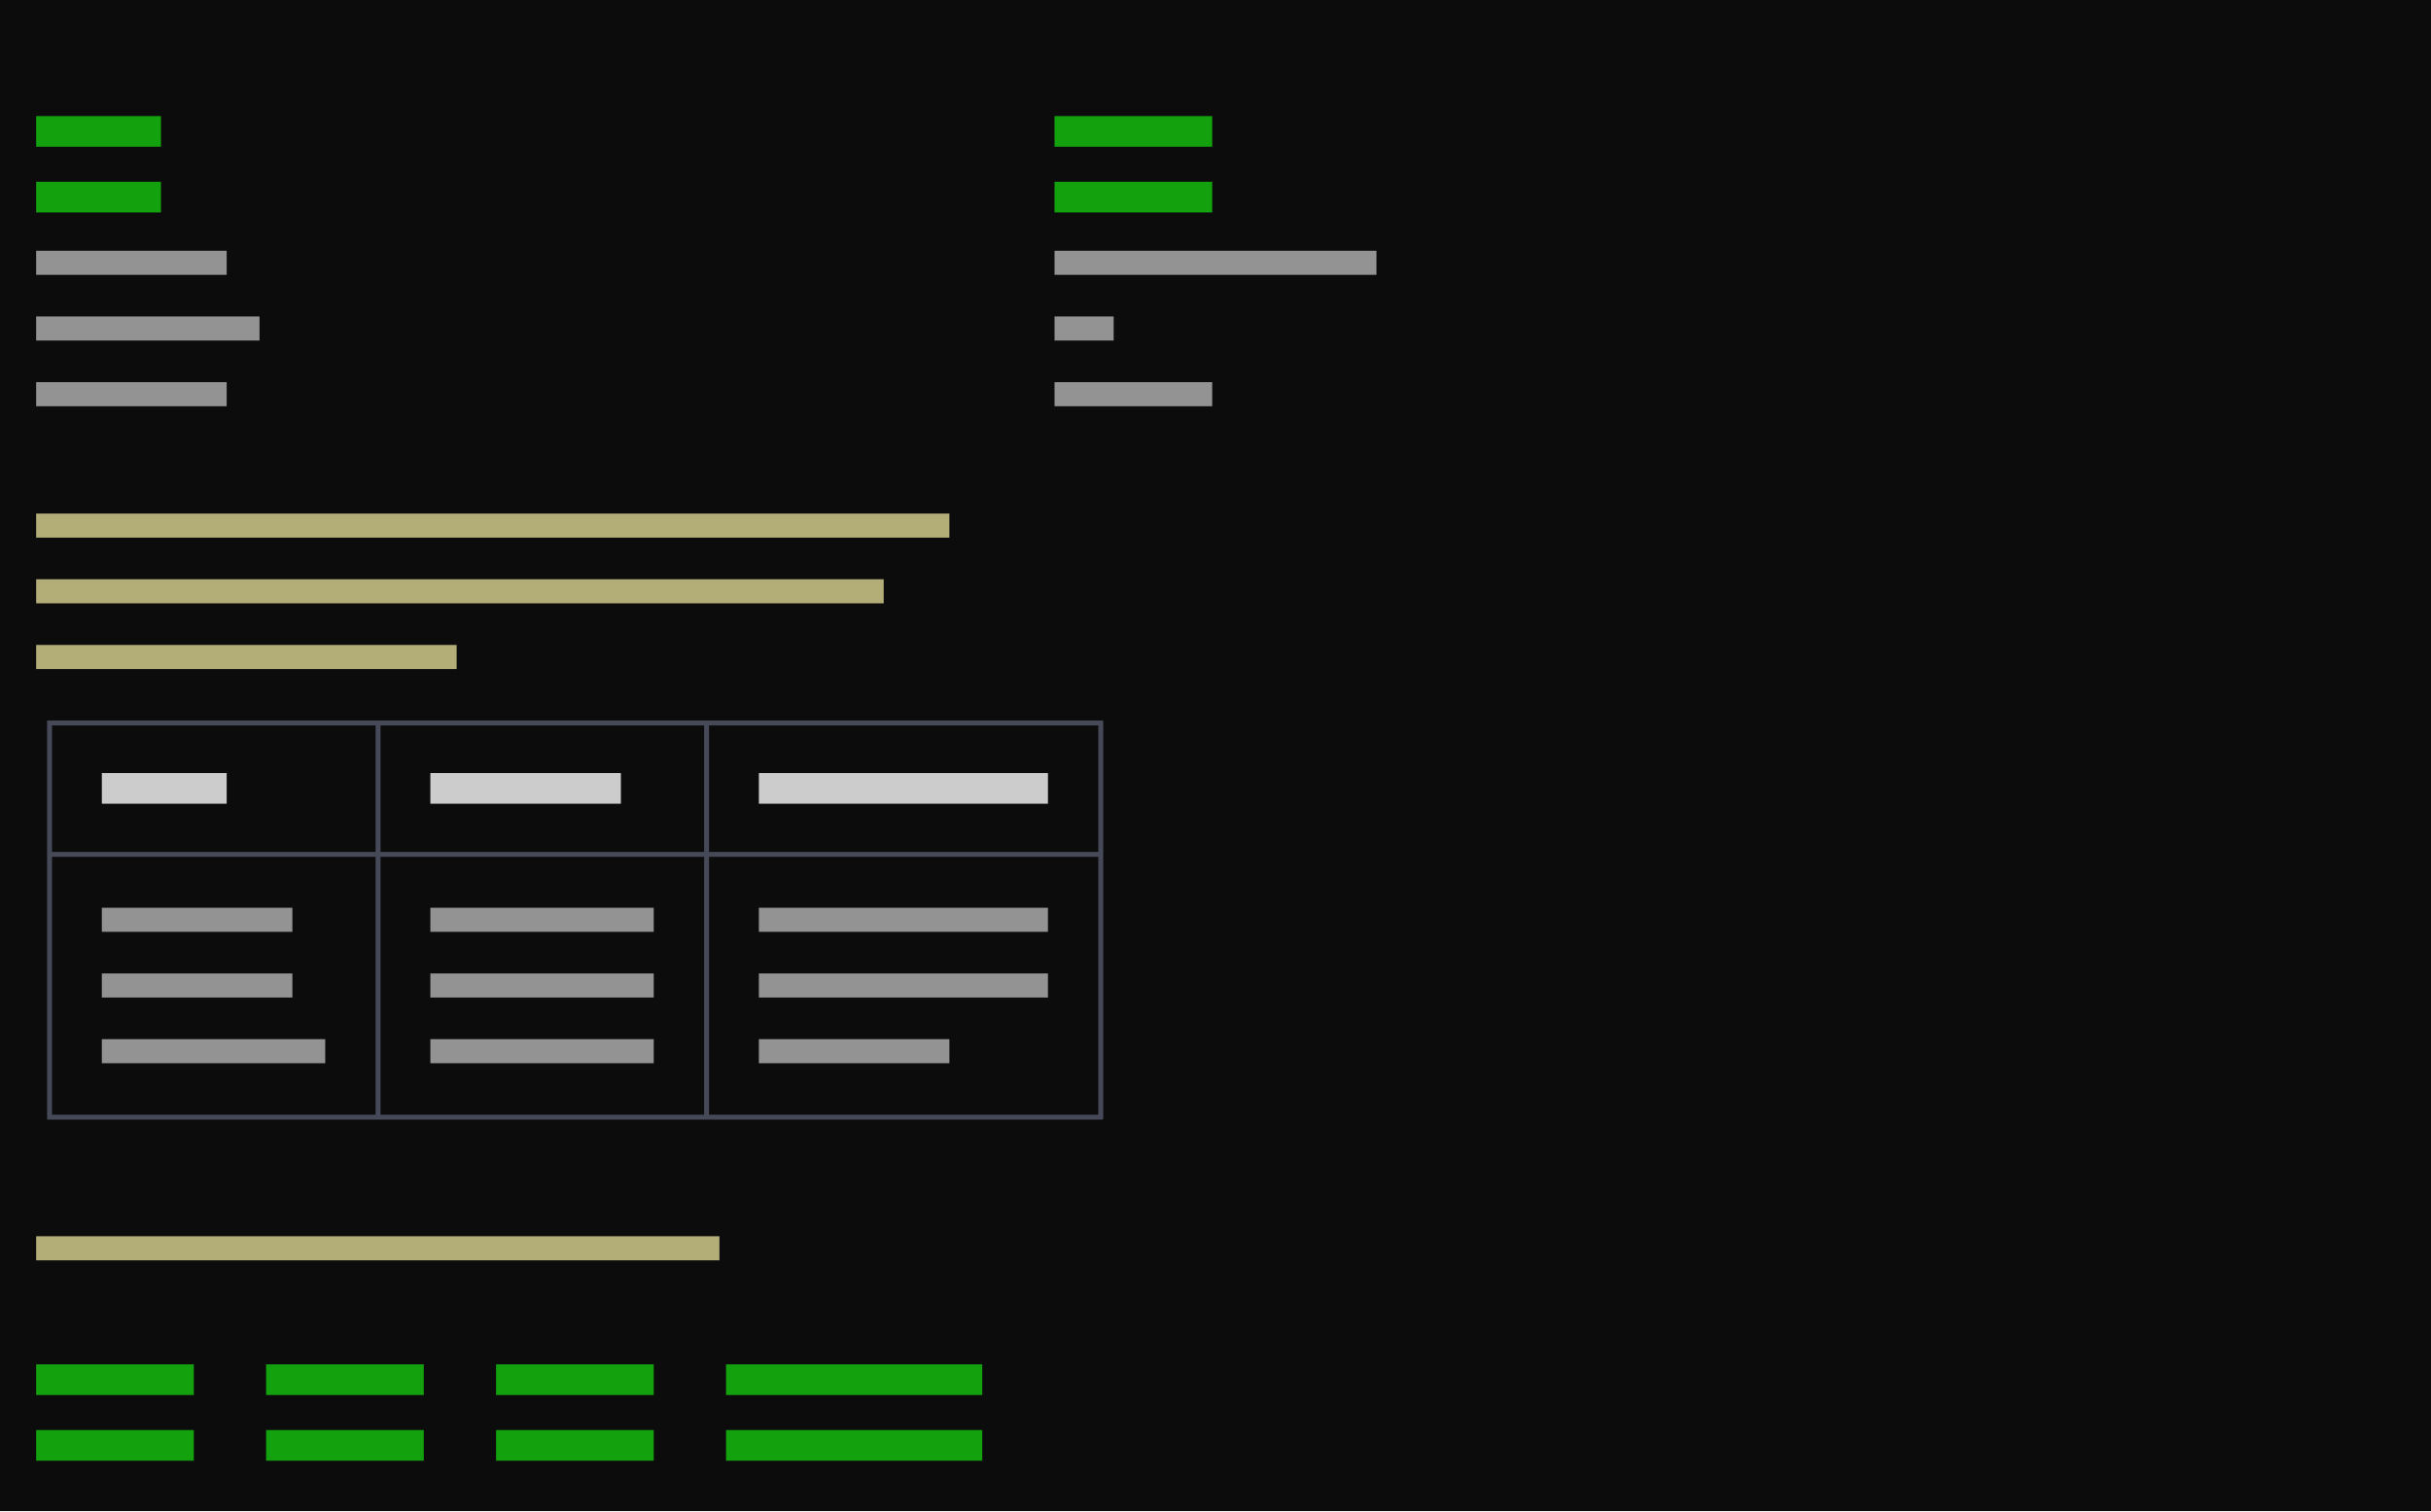
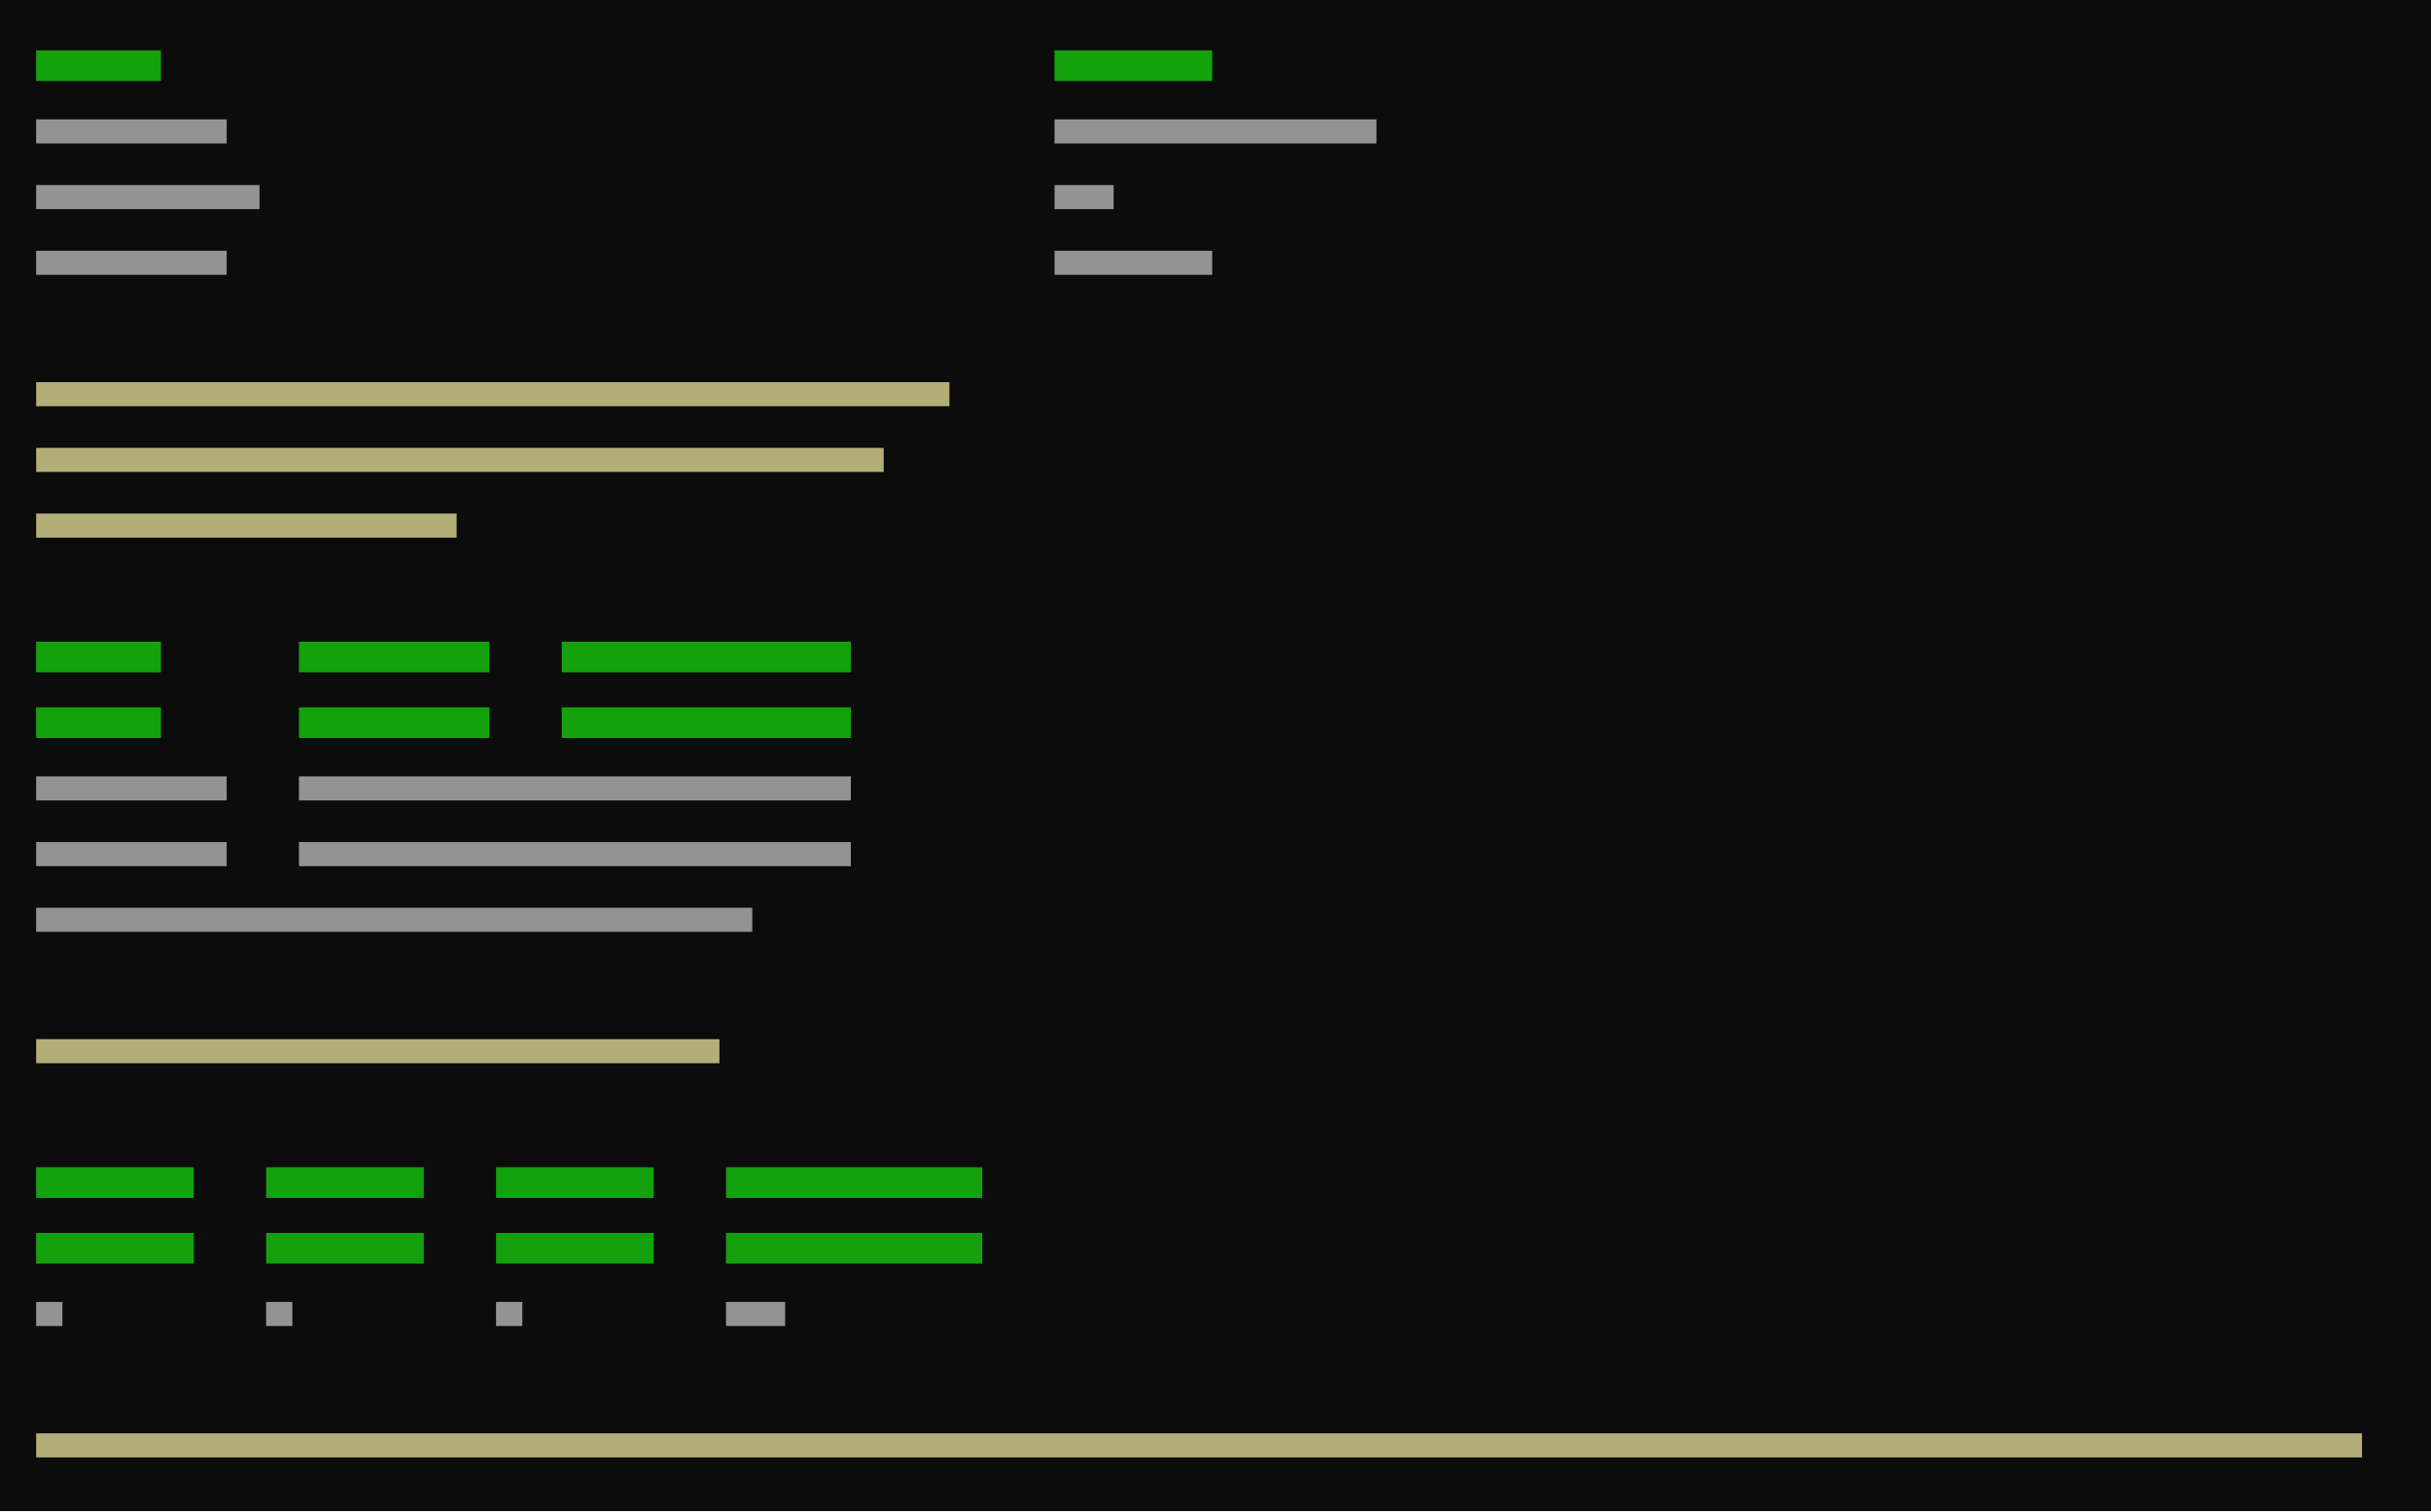
<svg xmlns="http://www.w3.org/2000/svg" viewBox="0 0 444 276" preserveAspectRatio="xMinYMin slice">
  <rect width="100%" height="100%" fill="#0c0c0c" />
  <g transform="translate(6 6)">
-     <path fill="#13a10e" d="M0.6 15.2h22.8v5.6h-22.8zM186.6 15.2h28.8v5.6h-28.8zM0.6 27.2h22.8v5.6h-22.8zM186.6 27.2h28.8v5.6h-28.8zM0.6 243.2h28.8v5.6h-28.8zM42.6 243.2h28.8v5.6h-28.8zM84.6 243.2h28.8v5.6h-28.8zM126.6 243.2h46.8v5.6h-46.8zM0.6 255.2h28.8v5.6h-28.8zM42.6 255.2h28.8v5.6h-28.8zM84.6 255.2h28.8v5.6h-28.8zM126.6 255.2h46.8v5.6h-46.8z" />
-     <path fill="#4b5060" opacity="0.9" d="M2.6 125.6h3.4v0.9h-3.4zM2.6 125.6h0.9v6.4h-0.9zM6 125.6h3.4v0.9h-3.4zM8.6 125.6h3.4v0.9h-3.4zM12 125.6h3.4v0.9h-3.4zM14.6 125.6h3.4v0.9h-3.4zM18 125.6h3.4v0.9h-3.4zM20.6 125.6h3.4v0.9h-3.4zM24 125.6h3.4v0.9h-3.4zM26.6 125.6h3.4v0.9h-3.4zM30 125.6h3.4v0.9h-3.4zM32.6 125.6h3.4v0.9h-3.4zM36 125.6h3.4v0.9h-3.4zM38.6 125.6h3.4v0.9h-3.4zM42 125.6h3.4v0.9h-3.4zM44.6 125.6h3.4v0.9h-3.4zM48 125.6h3.4v0.9h-3.4zM50.6 125.6h3.4v0.9h-3.4zM54 125.6h3.4v0.9h-3.4zM56.6 125.6h3.4v0.9h-3.4zM60 125.6h3.4v0.9h-3.4zM62.6 125.6h3.4v0.9h-3.4zM62.6 125.6h0.9v6.4h-0.9zM66 125.6h3.4v0.9h-3.4zM68.6 125.6h3.4v0.9h-3.4zM72 125.6h3.4v0.9h-3.4zM74.6 125.6h3.4v0.9h-3.4zM78 125.6h3.4v0.9h-3.4zM80.6 125.6h3.4v0.9h-3.4zM84 125.6h3.4v0.9h-3.4zM86.6 125.6h3.4v0.9h-3.4zM90 125.6h3.4v0.9h-3.4zM92.6 125.6h3.4v0.9h-3.4zM96 125.6h3.4v0.9h-3.4zM98.6 125.6h3.4v0.9h-3.4zM102 125.6h3.4v0.9h-3.4zM104.6 125.6h3.4v0.9h-3.4zM108 125.6h3.4v0.9h-3.4zM110.6 125.6h3.4v0.9h-3.4zM114 125.6h3.4v0.9h-3.4zM116.6 125.6h3.4v0.9h-3.4zM120 125.6h3.4v0.9h-3.4zM122.6 125.6h3.4v0.9h-3.4zM122.6 125.6h0.9v6.4h-0.9zM126 125.6h3.4v0.9h-3.4zM128.6 125.6h3.4v0.9h-3.4zM132 125.6h3.4v0.9h-3.4zM134.6 125.6h3.4v0.9h-3.4zM138 125.6h3.4v0.9h-3.4zM140.6 125.6h3.4v0.9h-3.4zM144 125.6h3.4v0.9h-3.4zM146.6 125.6h3.4v0.9h-3.4zM150 125.6h3.4v0.9h-3.4zM152.6 125.6h3.4v0.9h-3.4zM156 125.6h3.4v0.9h-3.4zM158.6 125.6h3.4v0.9h-3.4zM162 125.6h3.4v0.9h-3.4zM164.6 125.6h3.4v0.9h-3.4zM168 125.6h3.4v0.9h-3.4zM170.6 125.6h3.4v0.9h-3.4zM174 125.6h3.4v0.9h-3.4zM176.6 125.6h3.4v0.9h-3.4zM180 125.6h3.4v0.9h-3.4zM182.6 125.6h3.4v0.9h-3.4zM186 125.6h3.4v0.9h-3.4zM188.6 125.6h3.4v0.9h-3.4zM192 125.6h3.4v0.9h-3.4zM194.6 125.6h0.9v6.4h-0.9zM2.6 132h0.9v6.4h-0.9zM2.6 137.6h0.9v6.4h-0.9zM62.6 132h0.9v6.4h-0.9zM62.6 137.6h0.9v6.4h-0.9zM122.6 132h0.9v6.4h-0.9zM122.6 137.6h0.9v6.4h-0.9zM194.6 132h0.9v6.4h-0.9zM194.6 137.6h0.9v6.4h-0.9zM2.6 149.6h3.4v0.9h-3.4zM2.6 144h0.9v6.4h-0.9zM2.6 149.6h0.9v6.4h-0.9zM6 149.6h3.4v0.9h-3.4zM8.6 149.6h3.4v0.9h-3.4zM12 149.6h3.4v0.9h-3.4zM14.6 149.6h3.4v0.9h-3.4zM18 149.6h3.4v0.9h-3.4zM20.6 149.6h3.4v0.9h-3.4zM24 149.6h3.4v0.9h-3.4zM26.6 149.6h3.4v0.9h-3.4zM30 149.6h3.4v0.9h-3.4zM32.6 149.6h3.4v0.9h-3.4zM36 149.6h3.4v0.9h-3.4zM38.6 149.6h3.4v0.9h-3.4zM42 149.6h3.4v0.9h-3.4zM44.6 149.6h3.4v0.9h-3.4zM48 149.6h3.4v0.9h-3.4zM50.6 149.6h3.4v0.9h-3.4zM54 149.6h3.4v0.9h-3.4zM56.6 149.6h3.4v0.9h-3.4zM60 149.6h3.4v0.9h-3.4zM62.6 149.6h3.4v0.9h-3.4zM62.6 144h0.9v6.4h-0.9zM62.6 149.6h0.9v6.4h-0.9zM66 149.6h3.4v0.9h-3.4zM68.6 149.6h3.4v0.9h-3.4zM72 149.6h3.4v0.9h-3.4zM74.6 149.6h3.4v0.9h-3.4zM78 149.6h3.4v0.9h-3.4zM80.6 149.6h3.4v0.9h-3.4zM84 149.6h3.4v0.9h-3.4zM86.6 149.6h3.4v0.9h-3.4zM90 149.6h3.4v0.9h-3.4zM92.6 149.6h3.4v0.9h-3.4zM96 149.6h3.4v0.9h-3.4zM98.6 149.6h3.4v0.9h-3.4zM102 149.6h3.4v0.9h-3.4zM104.6 149.6h3.4v0.9h-3.4zM108 149.6h3.4v0.9h-3.4zM110.6 149.6h3.4v0.9h-3.4zM114 149.6h3.4v0.9h-3.4zM116.6 149.6h3.4v0.9h-3.4zM120 149.6h3.4v0.9h-3.4zM122.6 149.6h3.4v0.9h-3.4zM122.6 144h0.9v6.4h-0.9zM122.6 149.6h0.9v6.4h-0.9zM126 149.6h3.4v0.9h-3.4zM128.6 149.6h3.4v0.9h-3.4zM132 149.6h3.4v0.9h-3.4zM134.6 149.6h3.4v0.9h-3.4zM138 149.6h3.4v0.9h-3.4zM140.6 149.6h3.4v0.9h-3.4zM144 149.6h3.4v0.9h-3.4zM146.6 149.6h3.4v0.9h-3.4zM150 149.6h3.4v0.9h-3.4zM152.6 149.6h3.4v0.9h-3.4zM156 149.6h3.4v0.9h-3.4zM158.6 149.6h3.4v0.9h-3.4zM162 149.6h3.4v0.9h-3.4zM164.6 149.6h3.4v0.9h-3.4zM168 149.6h3.4v0.9h-3.4zM170.6 149.6h3.4v0.9h-3.4zM174 149.6h3.4v0.9h-3.4zM176.6 149.6h3.4v0.9h-3.4zM180 149.6h3.4v0.9h-3.4zM182.6 149.6h3.4v0.9h-3.4zM186 149.6h3.4v0.9h-3.4zM188.6 149.6h3.4v0.9h-3.4zM192 149.6h3.4v0.9h-3.4zM194.6 144h0.9v6.4h-0.9zM194.6 149.6h0.9v6.4h-0.9zM2.6 156h0.9v6.4h-0.9zM2.6 161.6h0.9v6.4h-0.9zM62.6 156h0.9v6.4h-0.9zM62.6 161.6h0.9v6.4h-0.9zM122.6 156h0.9v6.4h-0.9zM122.6 161.6h0.9v6.4h-0.9zM194.6 156h0.9v6.4h-0.9zM194.6 161.6h0.9v6.4h-0.9zM2.6 168h0.9v6.4h-0.9zM2.6 173.6h0.9v6.4h-0.9zM62.6 168h0.9v6.4h-0.9zM62.6 173.6h0.9v6.4h-0.9zM122.6 168h0.9v6.4h-0.9zM122.6 173.6h0.9v6.4h-0.9zM194.6 168h0.9v6.4h-0.9zM194.6 173.6h0.9v6.4h-0.9zM2.6 180h0.9v6.4h-0.9zM2.6 185.6h0.9v6.4h-0.9zM62.6 180h0.9v6.4h-0.9zM62.6 185.6h0.9v6.4h-0.9zM122.6 180h0.9v6.4h-0.9zM122.6 185.6h0.9v6.4h-0.9zM194.6 180h0.9v6.4h-0.9zM194.6 185.6h0.9v6.4h-0.9zM2.6 197.6h3.4v0.9h-3.4zM2.6 192h0.9v6.4h-0.9zM6 197.6h3.4v0.9h-3.4zM8.6 197.6h3.4v0.9h-3.4zM12 197.6h3.4v0.9h-3.4zM14.6 197.6h3.4v0.9h-3.4zM18 197.6h3.4v0.9h-3.4zM20.6 197.6h3.4v0.9h-3.4zM24 197.6h3.4v0.9h-3.4zM26.6 197.6h3.4v0.9h-3.4zM30 197.6h3.4v0.9h-3.4zM32.6 197.6h3.4v0.9h-3.4zM36 197.6h3.4v0.9h-3.4zM38.6 197.6h3.4v0.9h-3.4zM42 197.6h3.4v0.9h-3.4zM44.6 197.6h3.4v0.9h-3.4zM48 197.6h3.4v0.9h-3.4zM50.6 197.6h3.4v0.9h-3.4zM54 197.6h3.4v0.9h-3.4zM56.6 197.6h3.4v0.9h-3.4zM60 197.6h3.4v0.9h-3.4zM62.6 197.6h3.4v0.9h-3.4zM62.6 192h0.9v6.4h-0.9zM66 197.6h3.4v0.9h-3.4zM68.6 197.6h3.4v0.9h-3.4zM72 197.6h3.4v0.9h-3.4zM74.6 197.6h3.4v0.9h-3.4zM78 197.6h3.4v0.9h-3.4zM80.6 197.6h3.4v0.9h-3.4zM84 197.6h3.4v0.9h-3.4zM86.6 197.6h3.4v0.9h-3.4zM90 197.6h3.4v0.9h-3.4zM92.6 197.6h3.4v0.9h-3.4zM96 197.6h3.4v0.9h-3.4zM98.6 197.6h3.4v0.9h-3.4zM102 197.6h3.4v0.9h-3.4zM104.6 197.6h3.4v0.9h-3.4zM108 197.6h3.4v0.9h-3.4zM110.6 197.6h3.4v0.9h-3.4zM114 197.6h3.4v0.9h-3.4zM116.6 197.6h3.4v0.9h-3.4zM120 197.6h3.4v0.9h-3.4zM122.6 197.6h3.4v0.9h-3.4zM122.6 192h0.9v6.4h-0.9zM126 197.6h3.4v0.9h-3.4zM128.6 197.6h3.4v0.9h-3.4zM132 197.6h3.4v0.9h-3.4zM134.6 197.6h3.4v0.9h-3.4zM138 197.6h3.4v0.9h-3.4zM140.6 197.6h3.4v0.9h-3.4zM144 197.6h3.4v0.9h-3.4zM146.6 197.6h3.4v0.9h-3.4zM150 197.6h3.4v0.9h-3.4zM152.6 197.6h3.4v0.9h-3.4zM156 197.6h3.4v0.9h-3.4zM158.6 197.6h3.4v0.9h-3.4zM162 197.6h3.4v0.9h-3.4zM164.6 197.6h3.4v0.9h-3.4zM168 197.6h3.4v0.9h-3.4zM170.6 197.6h3.4v0.9h-3.4zM174 197.6h3.4v0.9h-3.4zM176.6 197.6h3.4v0.9h-3.4zM180 197.6h3.4v0.9h-3.4zM182.6 197.6h3.4v0.9h-3.4zM186 197.6h3.4v0.9h-3.4zM188.6 197.6h3.4v0.9h-3.4zM192 197.6h3.4v0.9h-3.4zM194.6 192h0.9v6.4h-0.9z" />
-     <path fill="#cccccc" opacity="0.7" d="M0.6 39.8h34.8v4.4h-34.8zM186.6 39.8h58.8v4.4h-58.8zM0.6 51.8h40.8v4.4h-40.8zM186.6 51.8h10.8v4.4h-10.8zM0.6 63.8h34.8v4.4h-34.8zM186.6 63.8h28.8v4.4h-28.8zM12.6 159.8h34.8v4.4h-34.8zM72.6 159.8h40.8v4.4h-40.8zM132.6 159.8h52.8v4.4h-52.8zM12.6 171.8h34.8v4.4h-34.8zM72.6 171.8h40.8v4.4h-40.8zM132.6 171.8h52.8v4.4h-52.8zM12.6 183.8h40.8v4.4h-40.8zM72.6 183.8h40.8v4.4h-40.8zM132.6 183.8h34.8v4.4h-34.8z" />
-     <path fill="#cccccc" d="M12.6 135.2h22.8v5.6h-22.8zM72.6 135.2h34.8v5.6h-34.8zM132.6 135.2h52.8v5.6h-52.8z" />
-     <path fill="#f9f1a5" opacity="0.7" d="M0.6 87.8h166.8v4.4h-166.8zM0.6 99.8h154.8v4.4h-154.8zM0.6 111.8h76.8v4.4h-76.8zM0.6 219.8h124.8v4.4h-124.8z" />
+     <path fill="#13a10e" d="M0.6 3.2h22.8v5.6h-22.8zM186.6 3.2h28.8v5.6h-28.8zM0.6 111.2h22.8v5.6h-22.8zM48.6 111.2h34.8v5.6h-34.8zM96.6 111.2h52.8v5.6h-52.8zM0.6 123.2h22.8v5.6h-22.8zM48.6 123.2h34.8v5.6h-34.8zM96.6 123.2h52.8v5.6h-52.8zM0.6 207.2h28.8v5.6h-28.8zM42.6 207.2h28.8v5.6h-28.8zM84.6 207.2h28.8v5.6h-28.8zM126.6 207.2h46.8v5.6h-46.8zM0.6 219.2h28.8v5.6h-28.8zM42.6 219.2h28.8v5.6h-28.8zM84.6 219.2h28.8v5.6h-28.8zM126.6 219.2h46.8v5.6h-46.8z" />
+     <path fill="#cccccc" opacity="0.7" d="M0.6 15.8h34.8v4.4h-34.8zM186.6 15.8h58.8v4.4h-58.8zM0.6 27.8h40.8v4.4h-40.8zM186.6 27.8h10.8v4.4h-10.8zM0.6 39.8h34.8v4.4h-34.8zM186.6 39.8h28.8v4.4h-28.8zM0.6 135.8h34.8v4.4h-34.8zM48.6 135.8h100.8v4.4h-100.8zM0.6 147.8h34.8v4.4h-34.8zM48.6 147.8h100.8v4.4h-100.8zM0.6 159.8h130.8v4.4h-130.8zM0.6 231.8h4.8v4.4h-4.8zM42.6 231.8h4.8v4.4h-4.8zM84.6 231.8h4.8v4.4h-4.8zM126.6 231.8h10.8v4.4h-10.8z" />
+     <path fill="#f9f1a5" opacity="0.7" d="M0.6 63.8h166.8v4.4h-166.8zM0.6 75.8h154.8v4.4h-154.8zM0.6 87.8h76.8v4.4h-76.8zM0.6 183.8h124.8v4.4h-124.8zM0.6 255.8h424.8v4.4h-424.8z" />
  </g>
</svg>
